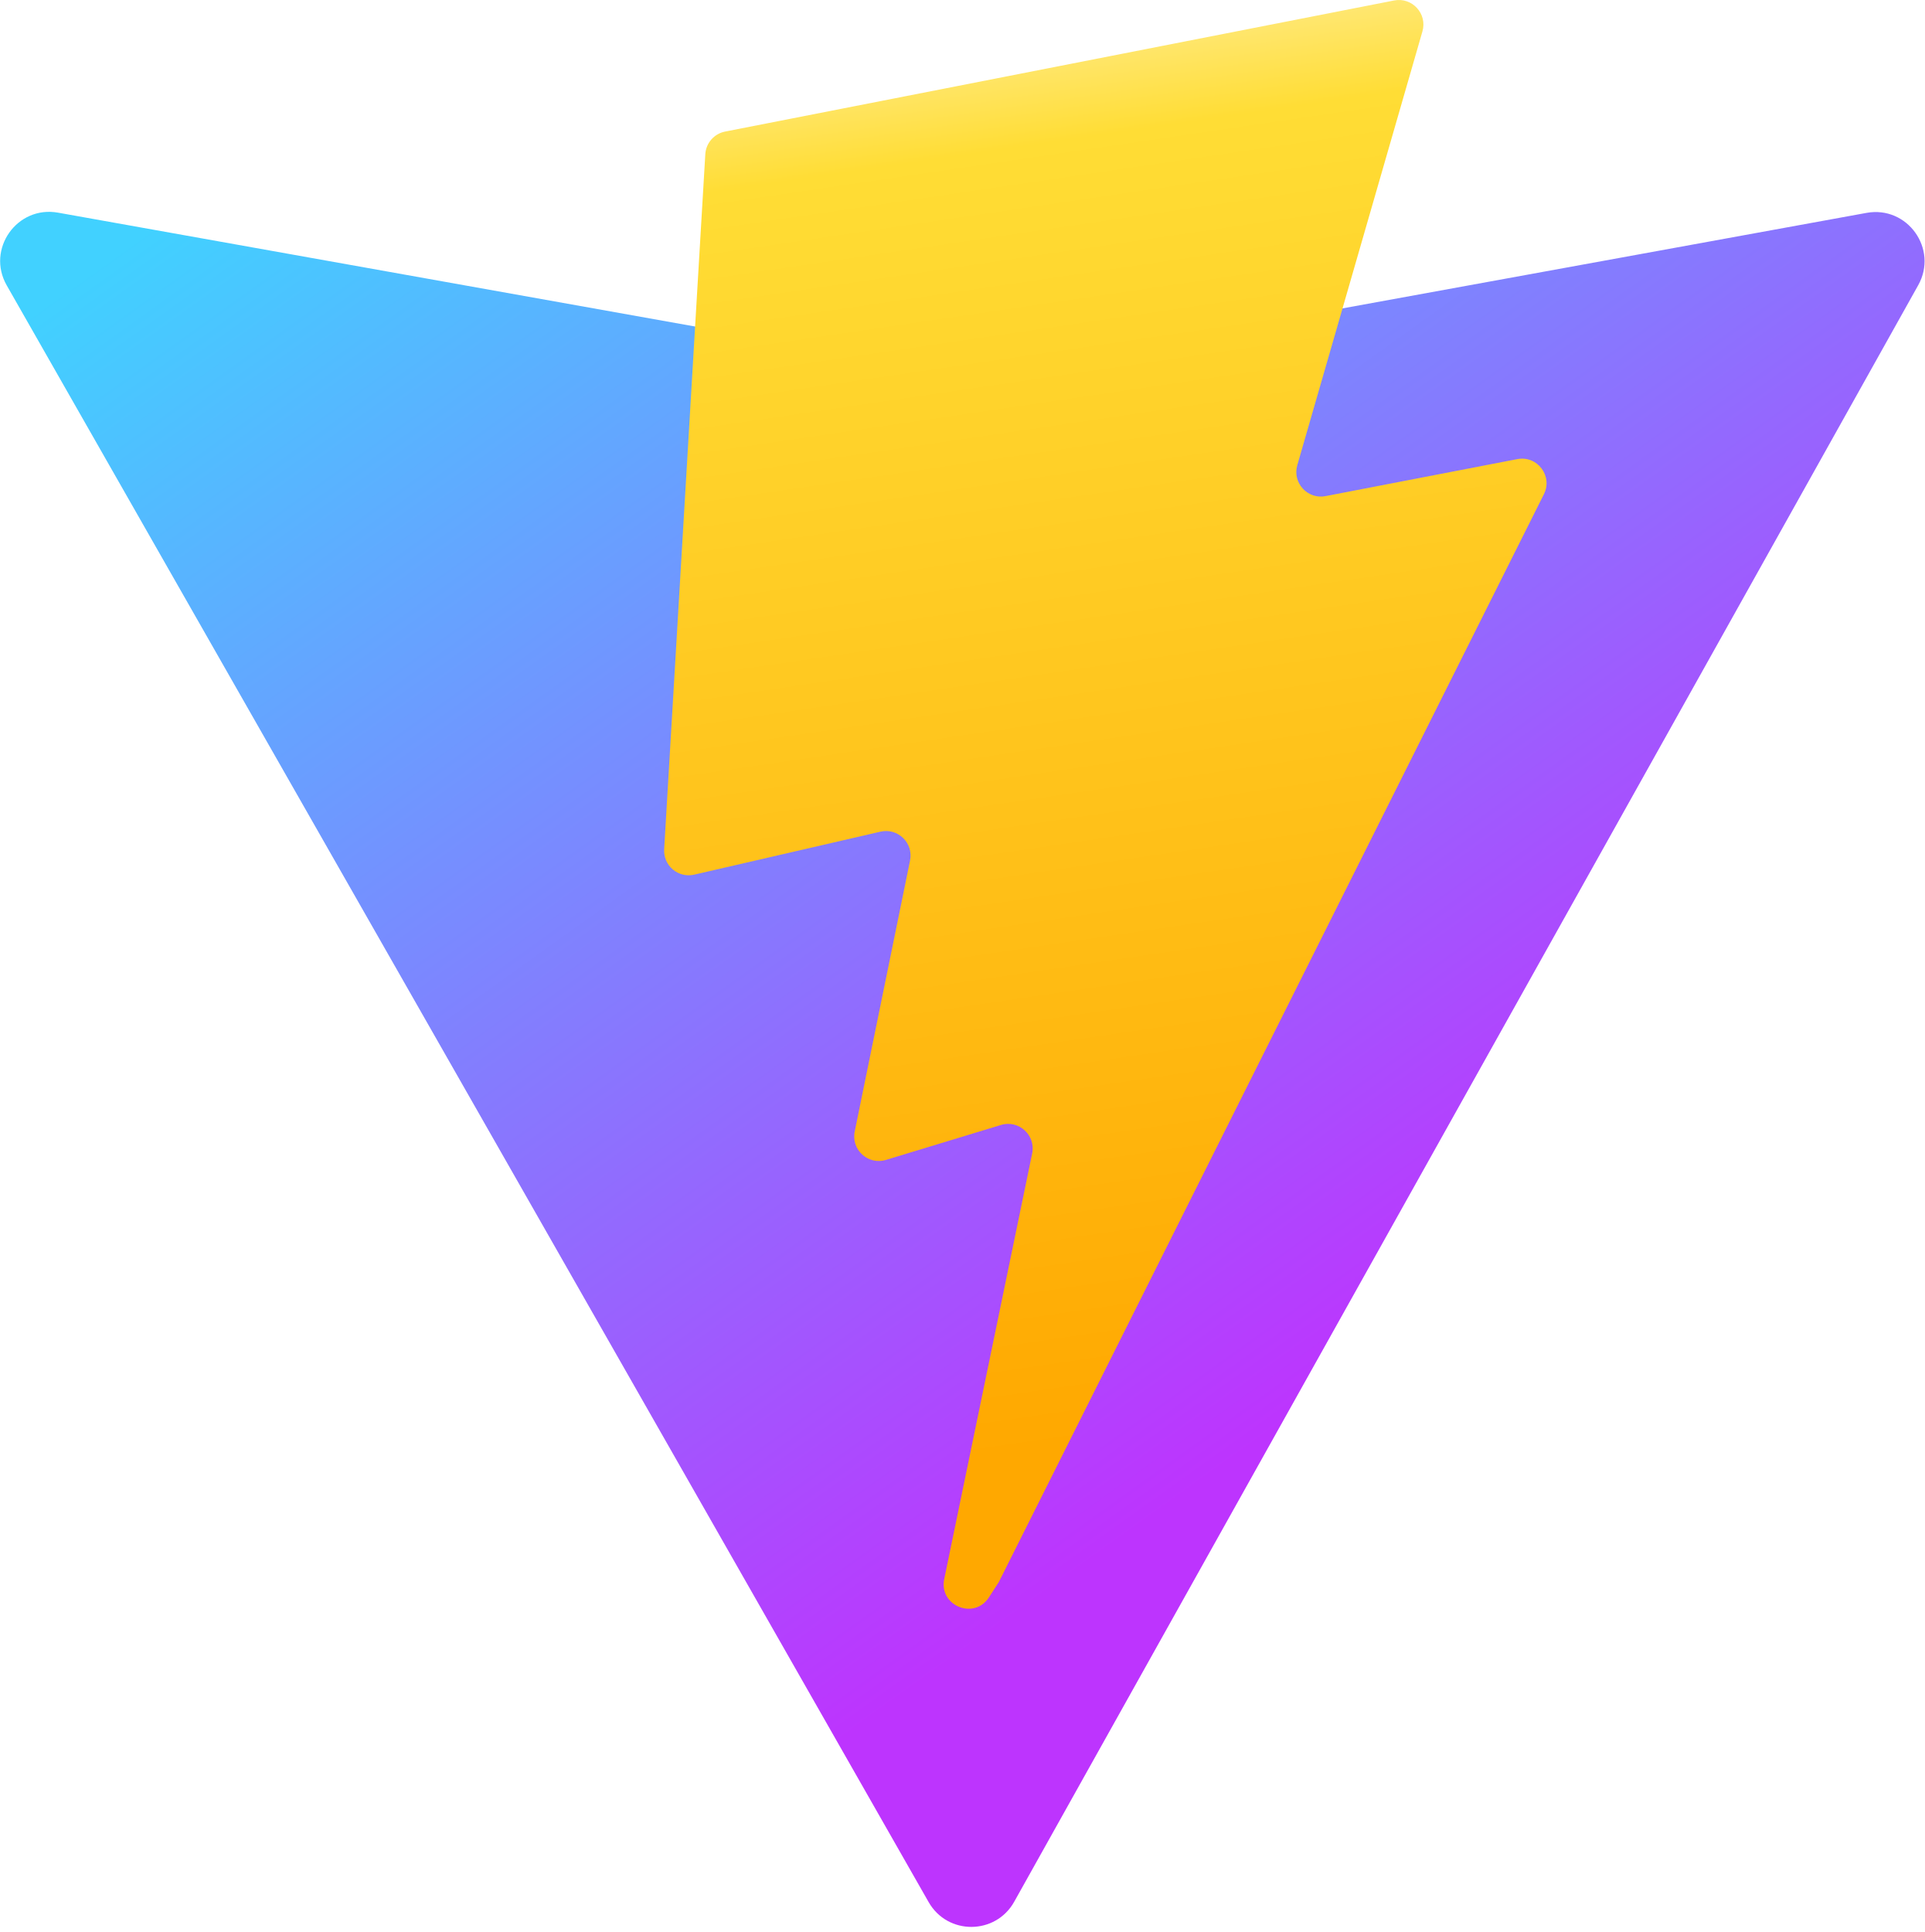
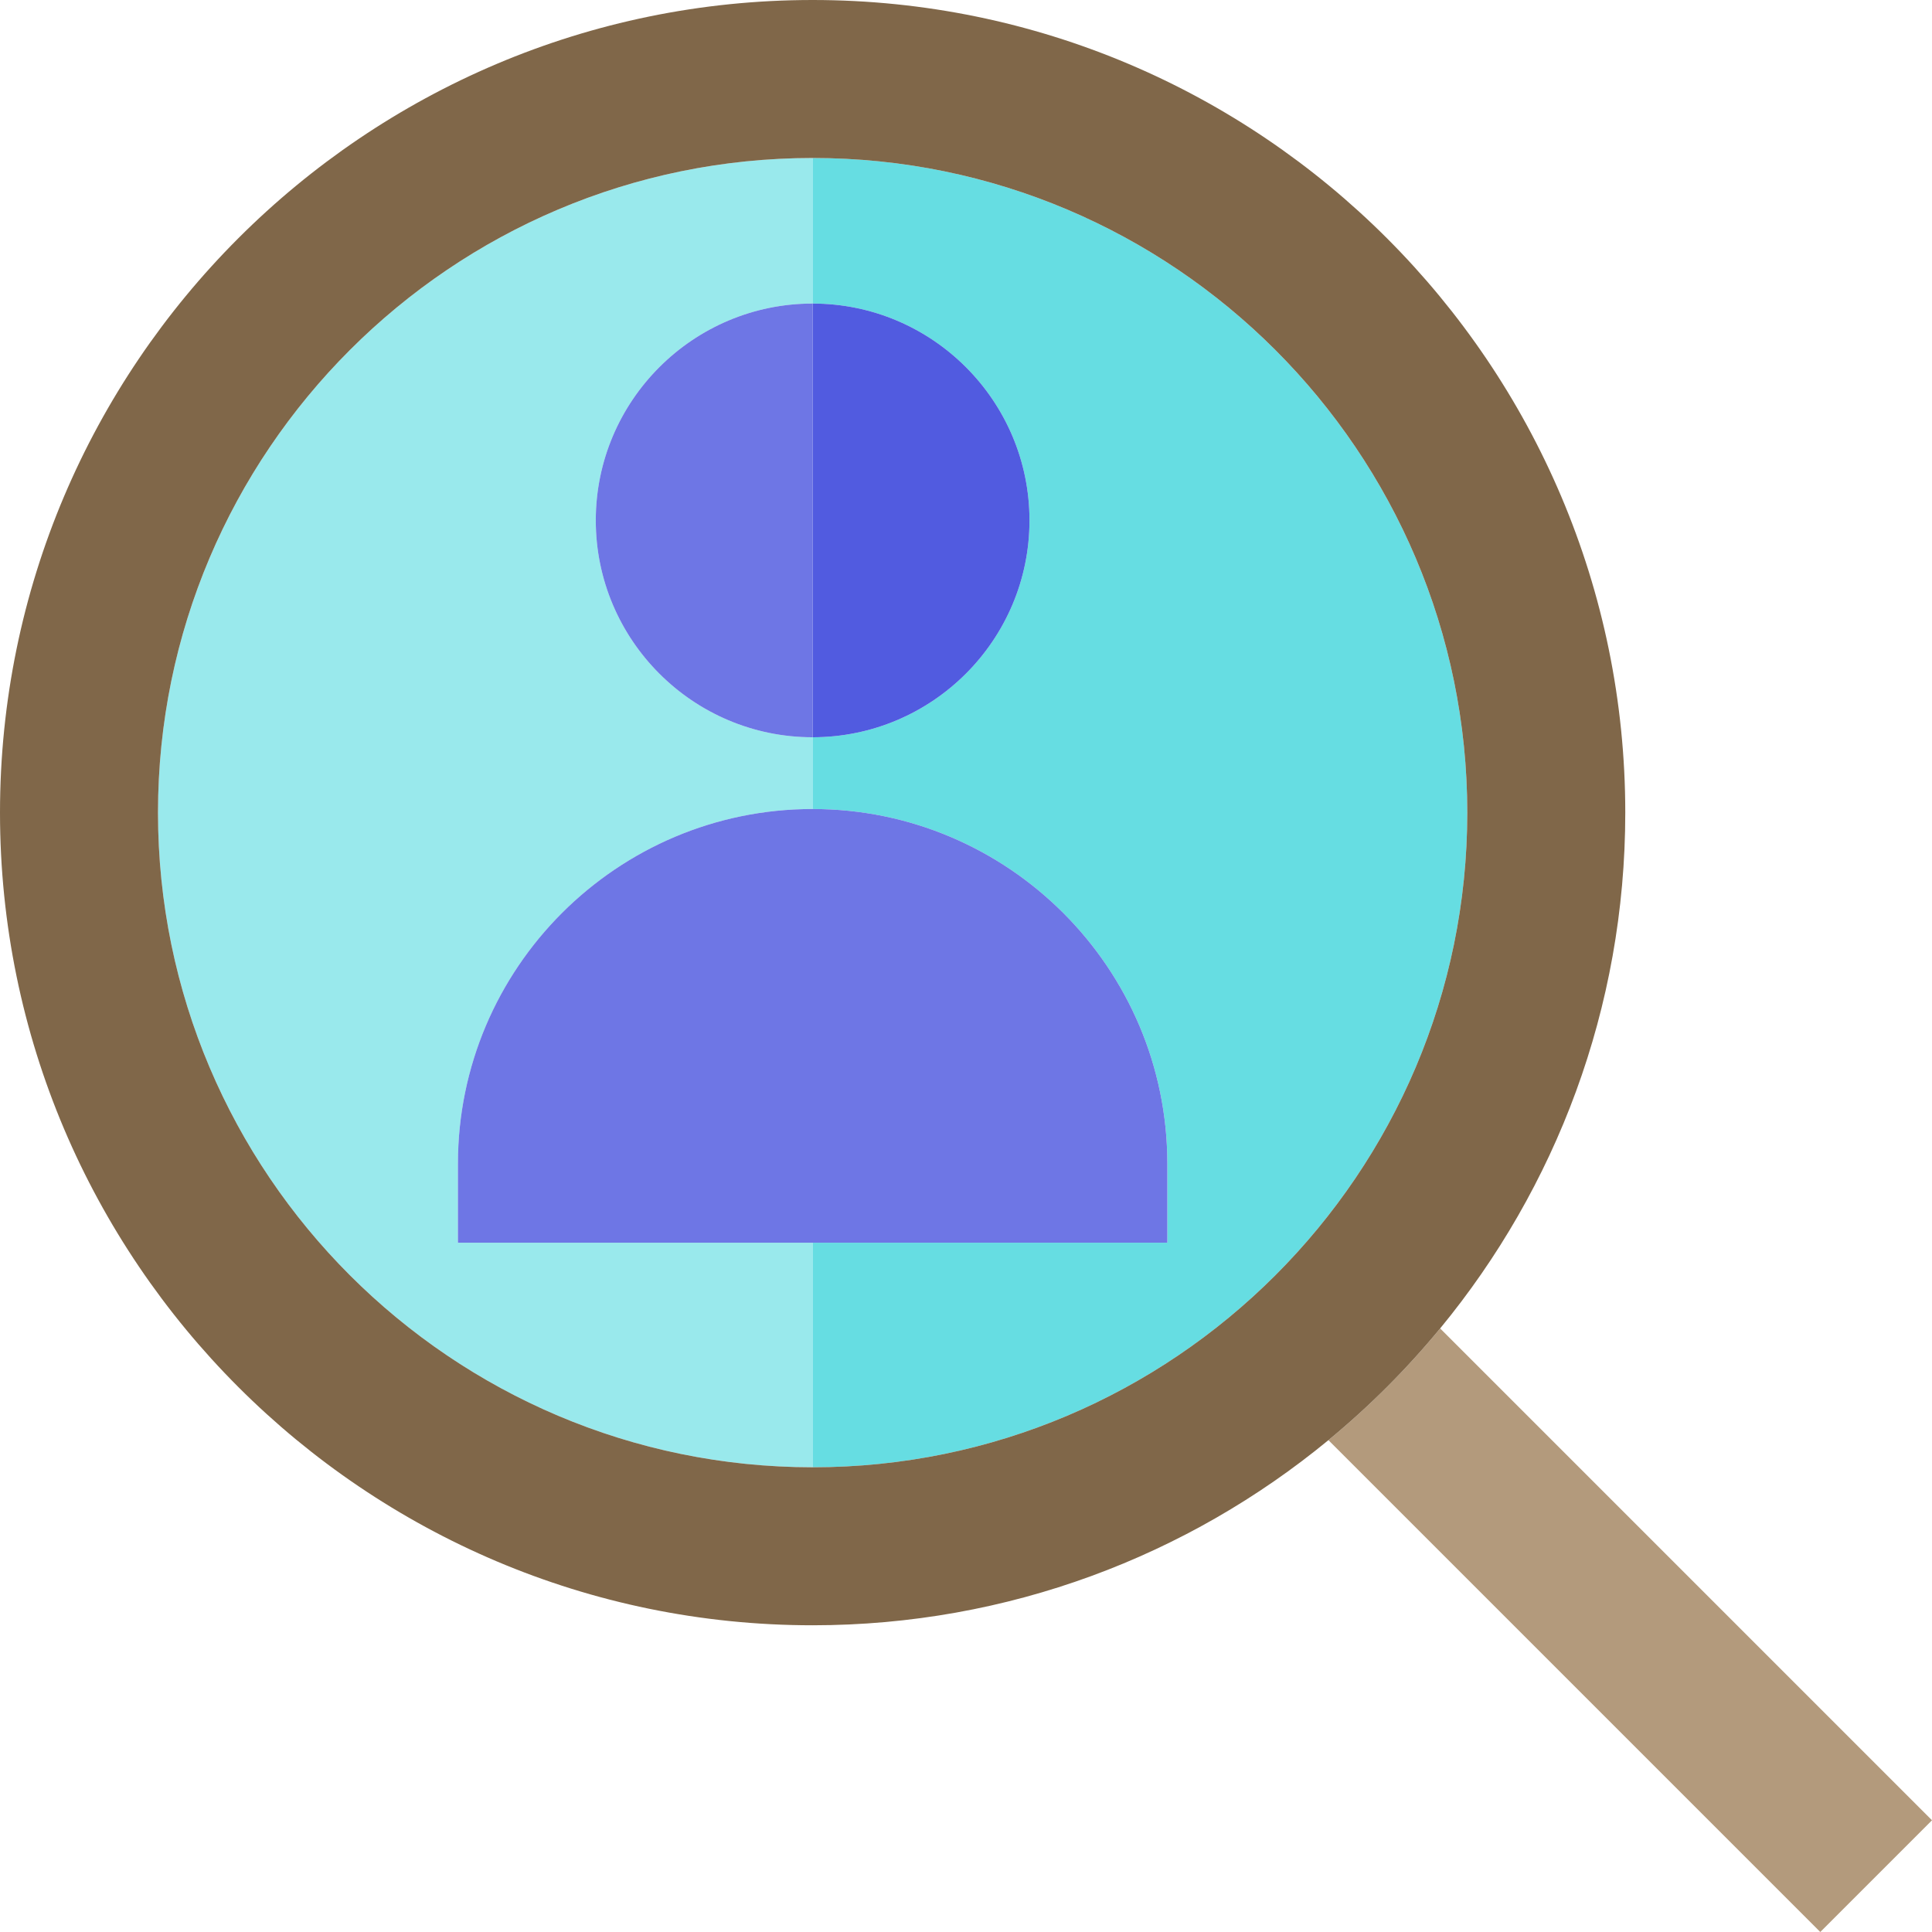
- <svg xmlns="http://www.w3.org/2000/svg" aria-hidden="true" role="img" class="iconify iconify--logos" width="31.88" height="32" preserveAspectRatio="xMidYMid meet" viewBox="0 0 256 257">
-   <defs>
-     <linearGradient id="IconifyId1813088fe1fbc01fb466" x1="-.828%" x2="57.636%" y1="7.652%" y2="78.411%">
-       <stop offset="0%" stop-color="#41D1FF" />
-       <stop offset="100%" stop-color="#BD34FE" />
-     </linearGradient>
-     <linearGradient id="IconifyId1813088fe1fbc01fb467" x1="43.376%" x2="50.316%" y1="2.242%" y2="89.03%">
-       <stop offset="0%" stop-color="#FFEA83" />
-       <stop offset="8.333%" stop-color="#FFDD35" />
-       <stop offset="100%" stop-color="#FFA800" />
-     </linearGradient>
-   </defs>
-   <path fill="url(#IconifyId1813088fe1fbc01fb466)" d="M255.153 37.938L134.897 252.976c-2.483 4.44-8.862 4.466-11.382.048L.875 37.958c-2.746-4.814 1.371-10.646 6.827-9.67l120.385 21.517a6.537 6.537 0 0 0 2.322-.004l117.867-21.483c5.438-.991 9.574 4.796 6.877 9.62Z" />
-   <path fill="url(#IconifyId1813088fe1fbc01fb467)" d="M185.432.063L96.44 17.501a3.268 3.268 0 0 0-2.634 3.014l-5.474 92.456a3.268 3.268 0 0 0 3.997 3.378l24.777-5.718c2.318-.535 4.413 1.507 3.936 3.838l-7.361 36.047c-.495 2.426 1.782 4.5 4.151 3.78l15.304-4.649c2.372-.72 4.652 1.36 4.15 3.788l-11.698 56.621c-.732 3.542 3.979 5.473 5.943 2.437l1.313-2.028l72.516-144.72c1.215-2.423-.88-5.186-3.54-4.672l-25.505 4.922c-2.396.462-4.435-1.77-3.759-4.114l16.646-57.705c.677-2.35-1.37-4.583-3.769-4.113Z" />
+ <svg xmlns="http://www.w3.org/2000/svg" height="800px" width="800px" version="1.1" id="Layer_1" viewBox="0 0 489.142 489.142" xml:space="preserve">
+   <g>
+     <path style="fill:#99E9EC;" d="M205.743,371.485V314.63h-89.803v-20c0-49.518,40.286-89.803,89.803-89.803v-18.169   c-30.273,0-54.901-24.629-54.901-54.902s24.628-54.902,54.901-54.902V40C114.352,40,40,114.352,40,205.743   C40,297.133,114.352,371.485,205.743,371.485z" />
+     <path style="fill:#66DDE2;" d="M260.644,131.757c0,30.273-24.628,54.902-54.901,54.902v18.169   c49.518,0,89.803,40.286,89.803,89.803v20h-89.803v56.855c91.391,0,165.742-74.352,165.742-165.743   C371.485,114.352,297.133,40,205.743,40v36.855C236.016,76.855,260.644,101.484,260.644,131.757z" />
+     <path style="fill:#6E76E5;" d="M150.841,131.757c0,30.273,24.628,54.902,54.901,54.902V76.855   C175.47,76.855,150.841,101.484,150.841,131.757z" />
+     <path style="fill:#515BE0;" d="M260.644,131.757c0-30.273-24.628-54.902-54.901-54.902v109.803   C236.016,186.658,260.644,162.029,260.644,131.757z" />
+     <path style="fill:#6E76E5;" d="M295.545,294.63c0-49.518-40.285-89.803-89.803-89.803s-89.803,40.286-89.803,89.803v20h179.606   V294.63z" />
+     <path style="fill:#B39A7C;" d="M489.142,460.858L364.614,336.329c-8.494,10.315-17.97,19.791-28.285,28.285l124.528,124.528   L489.142,460.858z" />
+     <path style="fill:#806749;" d="M364.614,336.329c29.272-35.548,46.871-81.05,46.871-130.586C411.485,92.296,319.189,0,205.743,0   C92.296,0,0,92.296,0,205.743c0,113.447,92.296,205.743,205.743,205.743c49.536,0,95.038-17.6,130.586-46.872   C346.644,356.12,356.12,346.644,364.614,336.329z M205.743,40c91.391,0,165.742,74.352,165.742,165.743   c0,91.391-74.352,165.743-165.742,165.743S40,297.133,40,205.743C40,114.352,114.352,40,205.743,40z" />
+   </g>
</svg>
